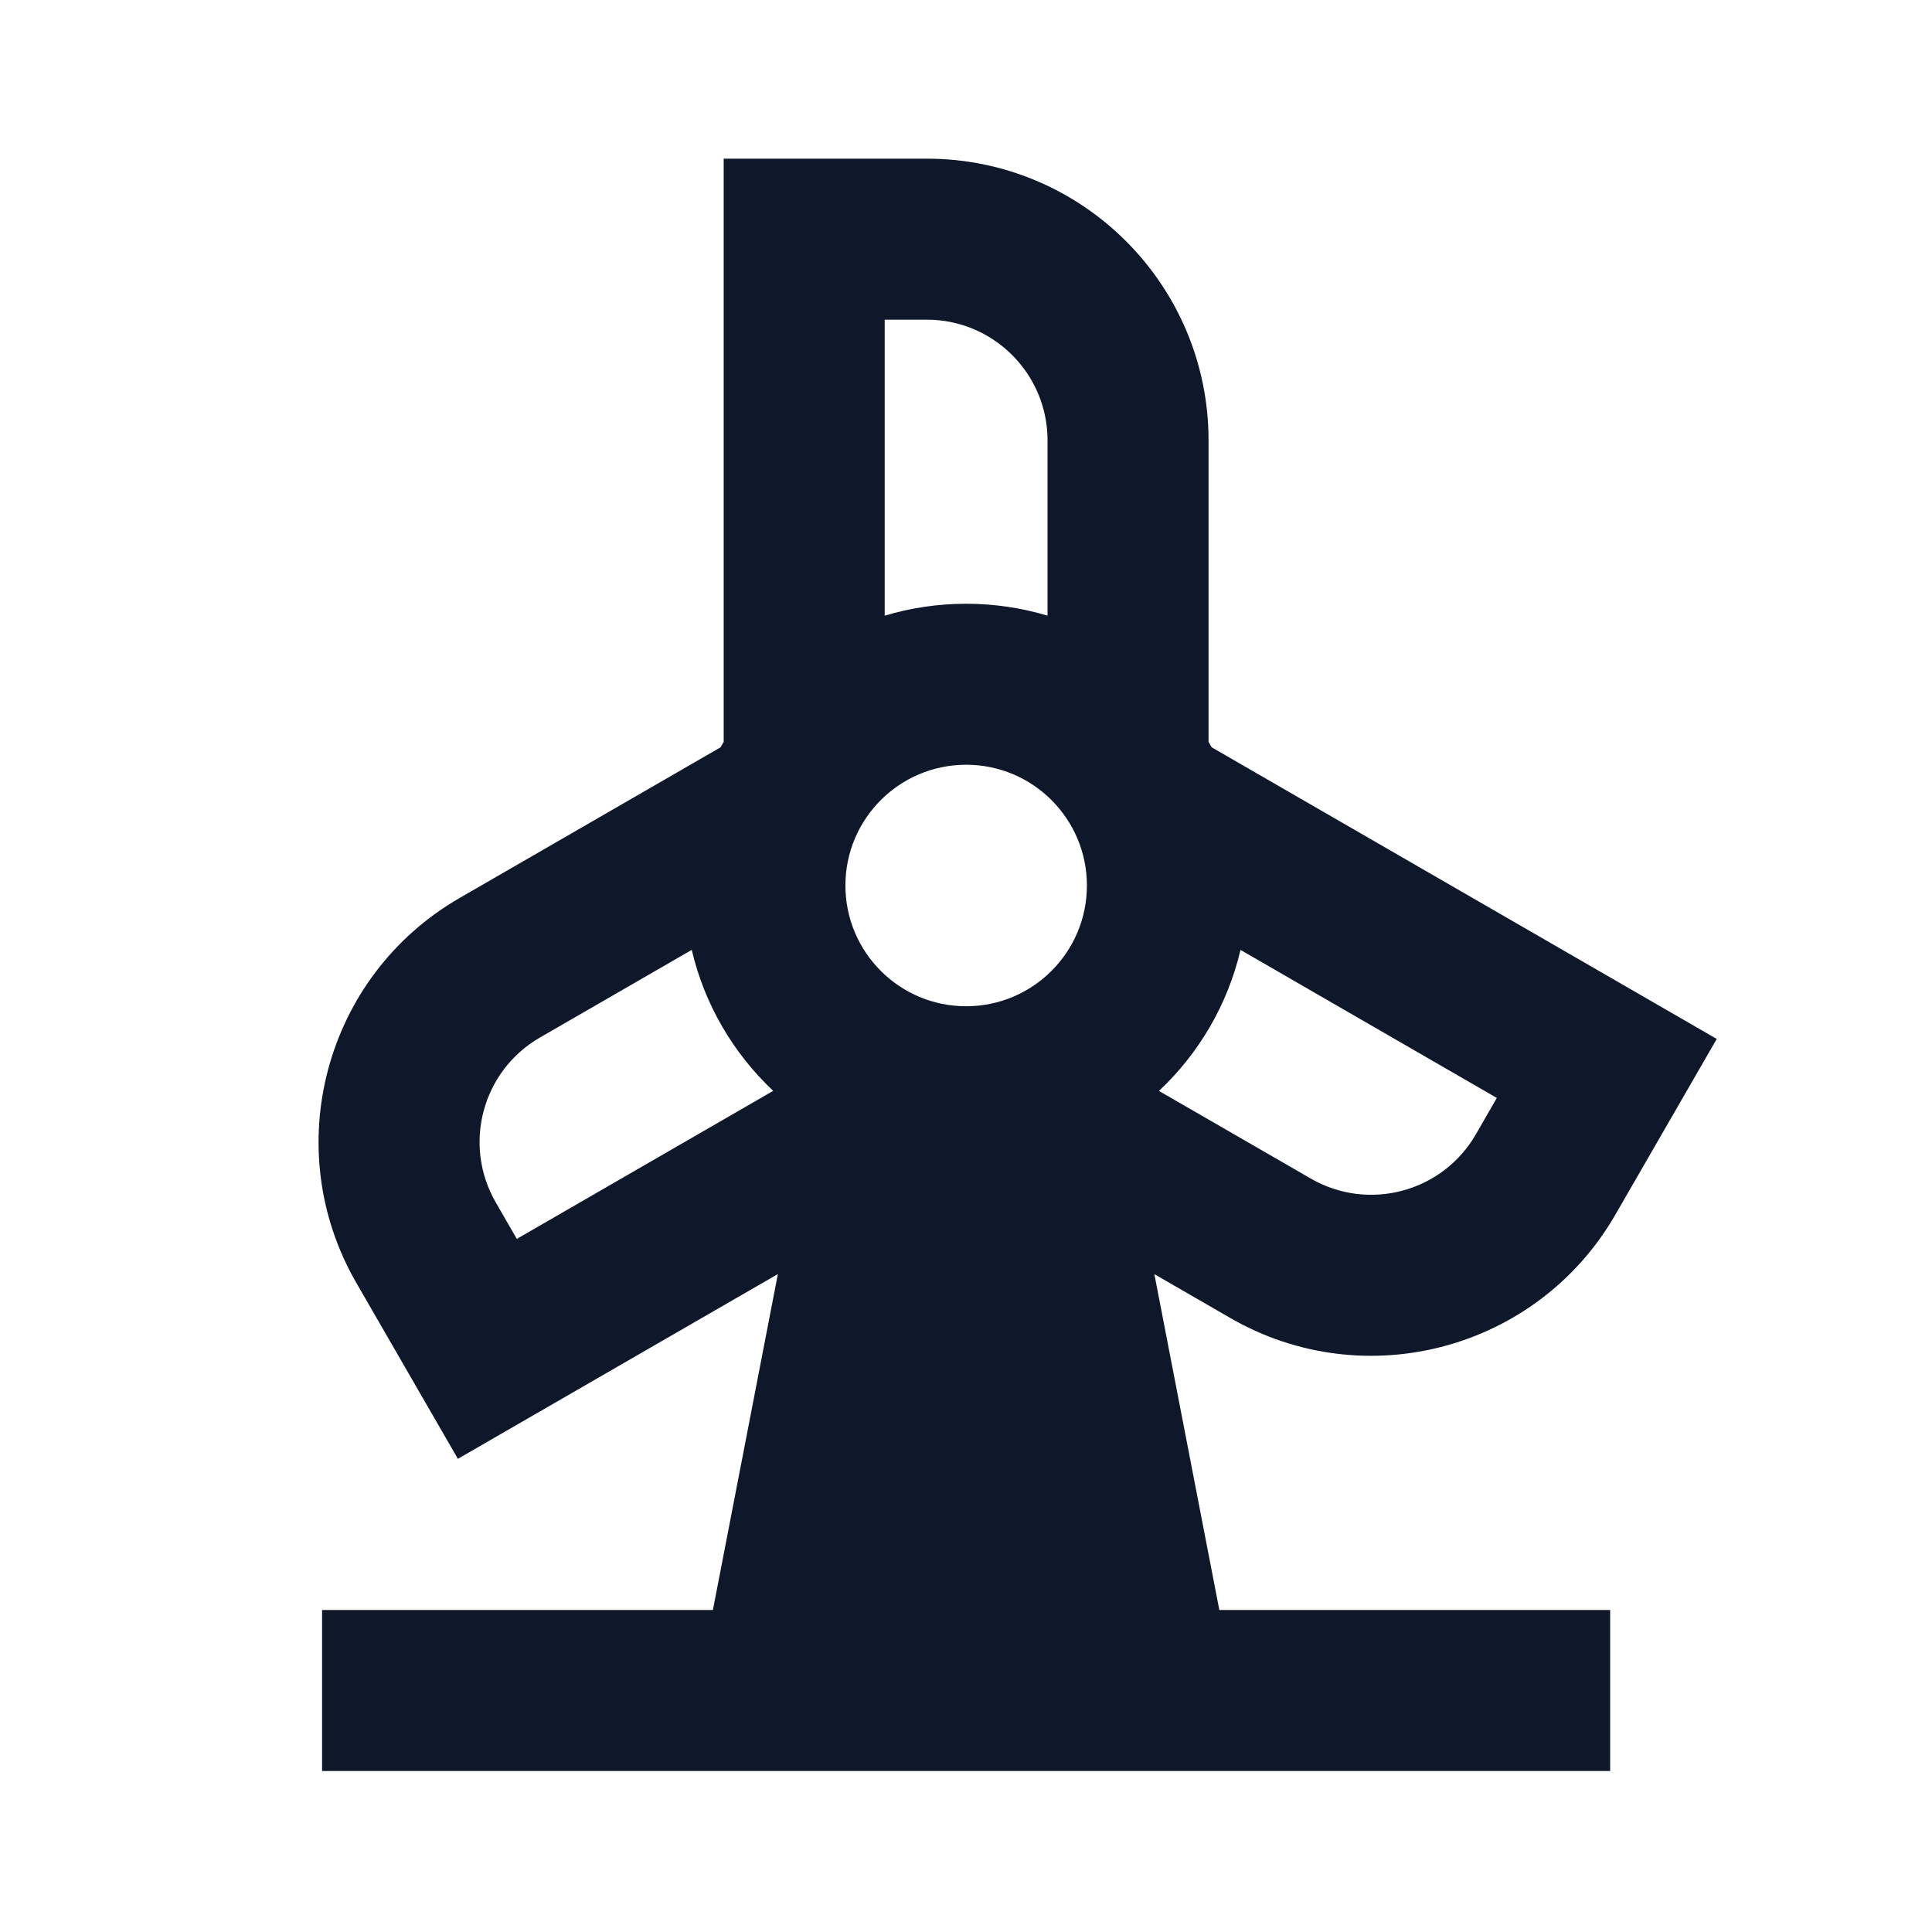
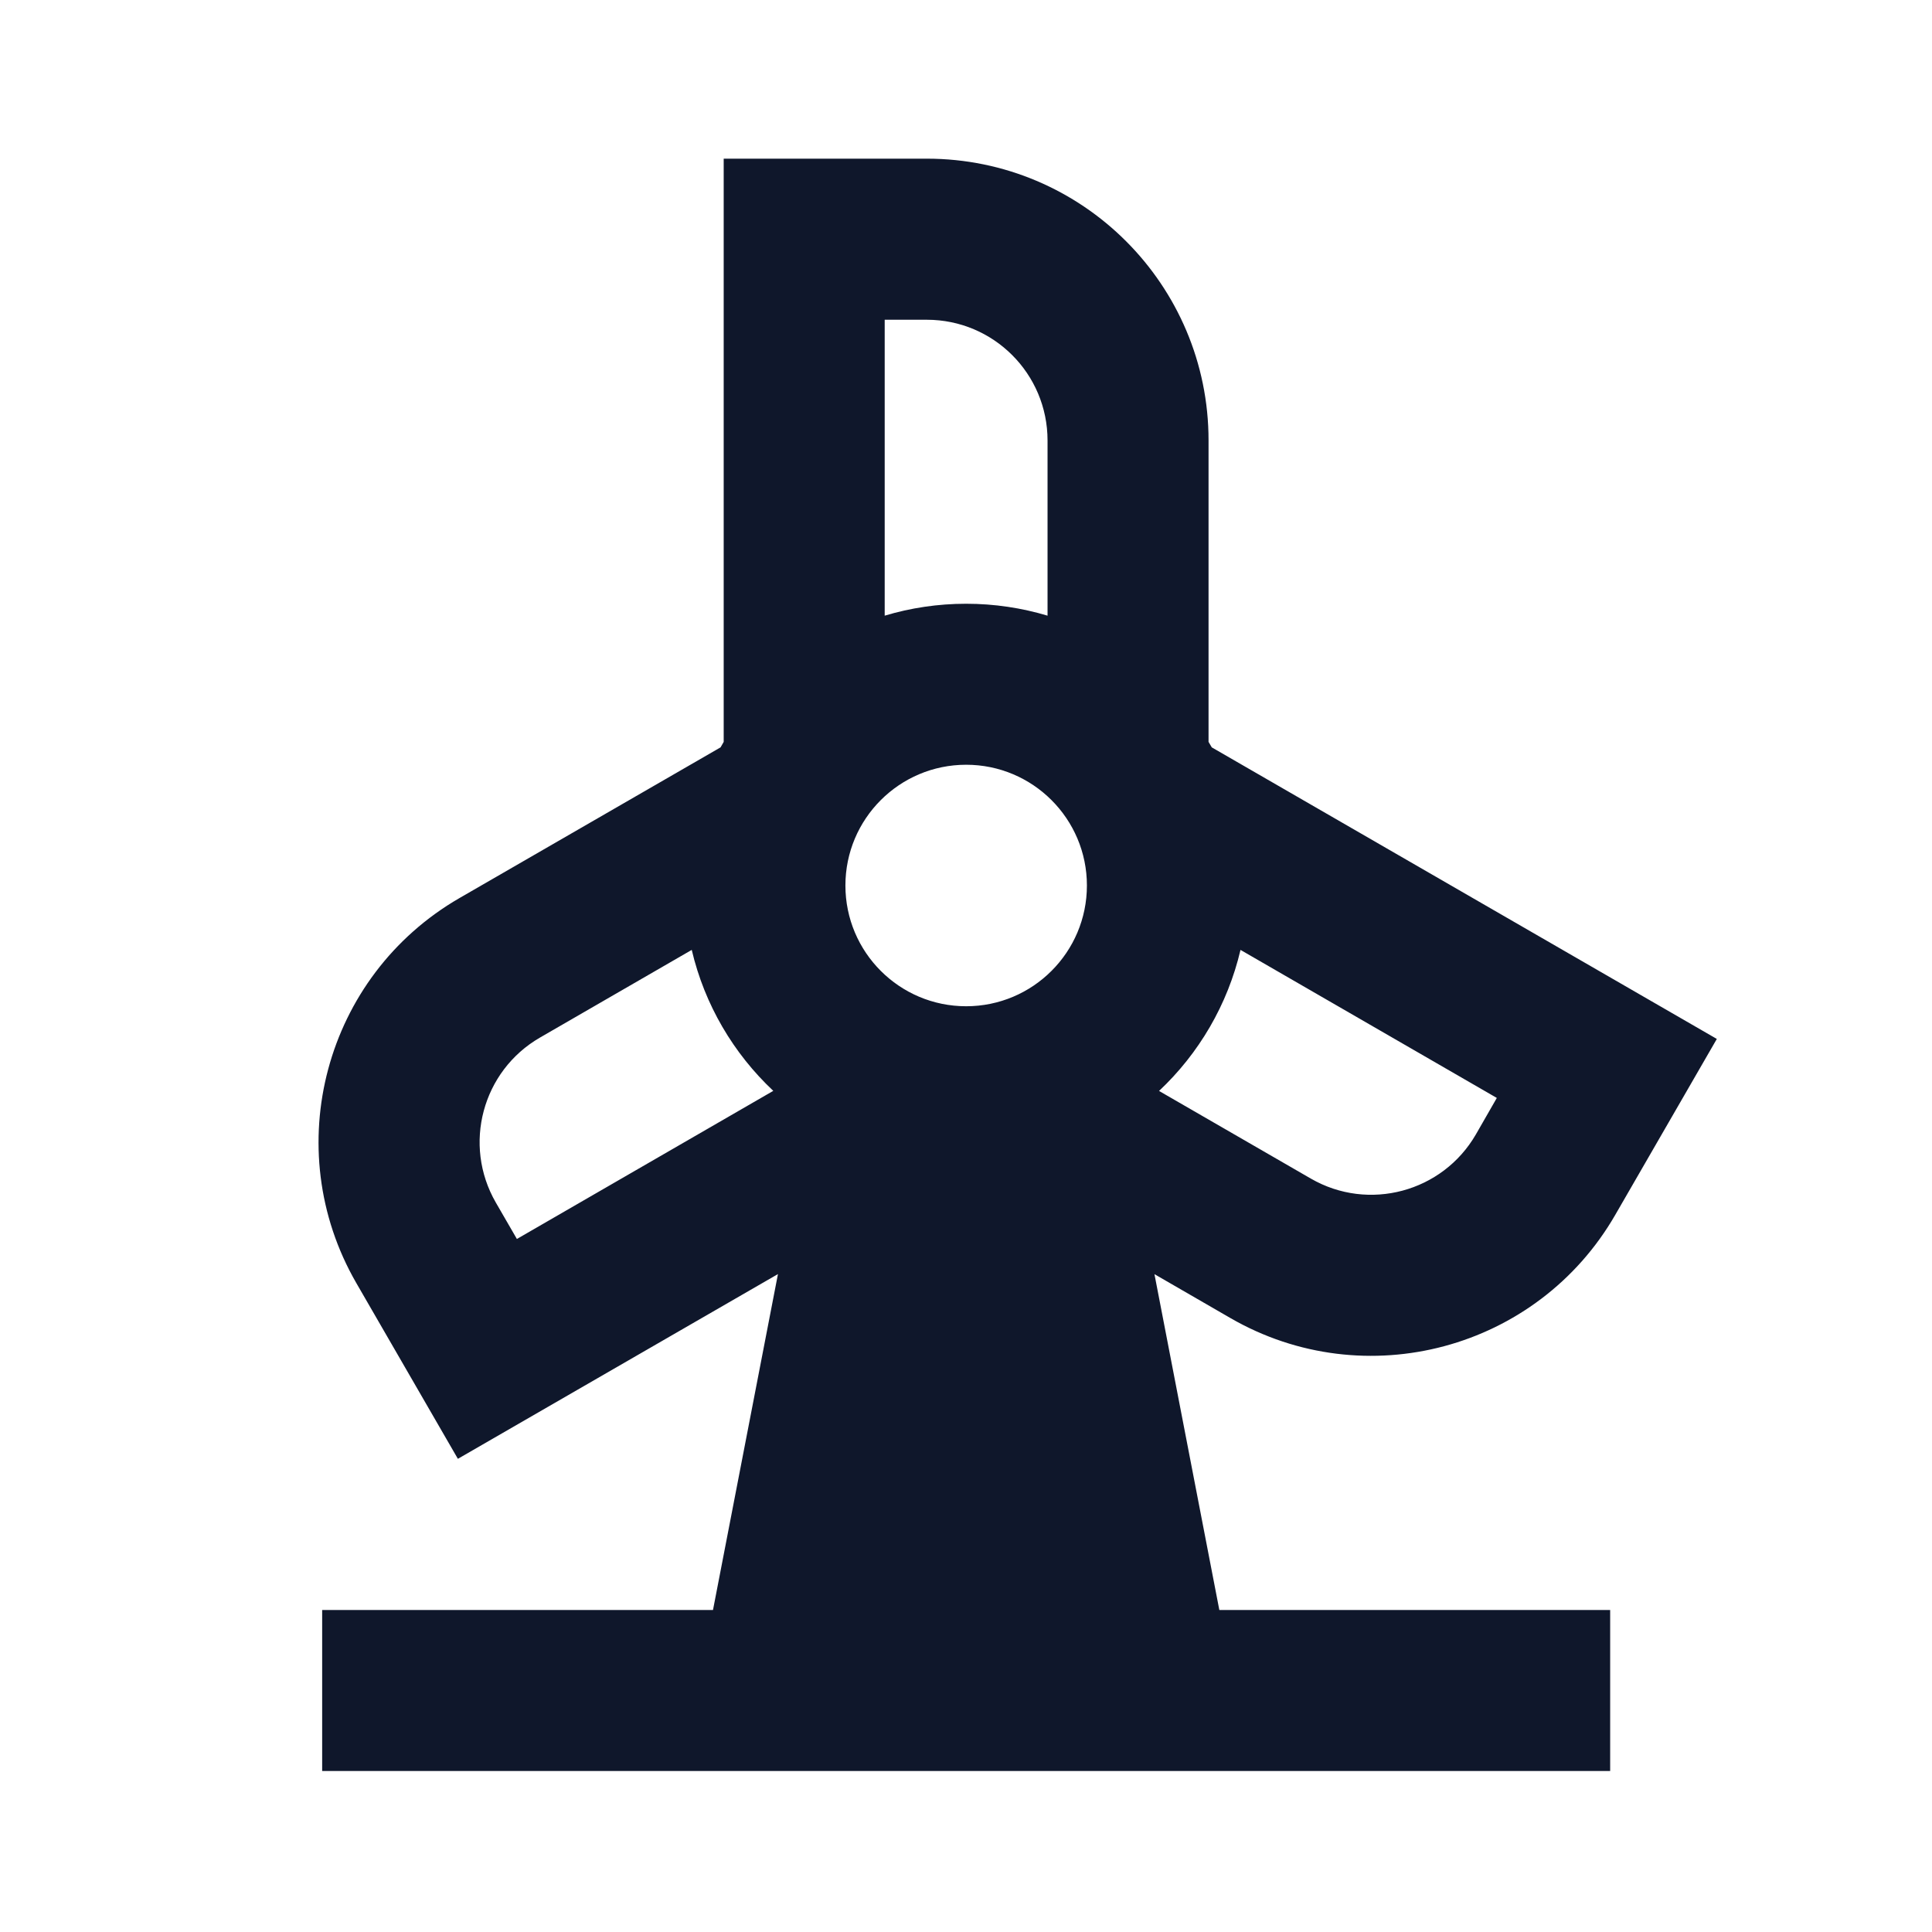
<svg xmlns="http://www.w3.org/2000/svg" width="24" height="24" viewBox="0 0 24 24" fill="none">
-   <path fill-rule="evenodd" clip-rule="evenodd" d="M11.513 1.971H8.99L8.99 9.216C8.976 9.238 8.963 9.261 8.95 9.284L5.708 11.156C4.034 12.123 3.46 14.263 4.427 15.937L5.688 18.122L9.663 15.827L8.856 20H4.001V22H20.002V20H15.147L14.34 15.828L15.284 16.373C16.958 17.339 19.098 16.766 20.065 15.092L21.326 12.906L15.053 9.284C15.04 9.261 15.027 9.238 15.013 9.216L15.013 5.471C15.013 3.538 13.446 1.971 11.513 1.971ZM13.013 7.648L13.013 5.471C13.013 4.643 12.341 3.971 11.513 3.971H10.99L10.99 7.648C11.31 7.552 11.65 7.5 12.002 7.5C12.353 7.5 12.693 7.552 13.013 7.648ZM14.397 13.552C14.891 13.088 15.25 12.482 15.41 11.8L18.594 13.639L18.333 14.092C17.919 14.809 17.001 15.055 16.284 14.641L14.397 13.552ZM8.593 11.8C8.753 12.482 9.112 13.087 9.605 13.551L6.42 15.39L6.159 14.937C5.744 14.22 5.99 13.302 6.708 12.888L8.593 11.8ZM12.002 9.5C11.173 9.5 10.502 10.172 10.502 11C10.502 11.828 11.173 12.5 12.002 12.5C12.83 12.5 13.502 11.828 13.502 11C13.502 10.172 12.83 9.5 12.002 9.5Z" fill="#0F172B" />
+   <path fill-rule="evenodd" clip-rule="evenodd" d="M11.513 1.971C13.446 1.971 15.013 3.538 15.013 5.471V9.216C15.027 9.239 15.04 9.261 15.053 9.284L21.327 12.906L20.065 15.092C19.099 16.766 16.958 17.34 15.284 16.373L14.341 15.828L15.147 20H20.002V22H4.002V20H8.857L9.664 15.827L5.688 18.122L4.426 15.938C3.46 14.264 4.034 12.123 5.708 11.156L8.951 9.284C8.964 9.261 8.977 9.238 8.99 9.216V1.971H11.513ZM6.708 12.889C5.991 13.303 5.745 14.22 6.159 14.938L6.421 15.391L9.606 13.551C9.112 13.087 8.753 12.482 8.593 11.8L6.708 12.889ZM15.41 11.8C15.25 12.482 14.892 13.088 14.398 13.552L16.284 14.641C17.001 15.055 17.919 14.809 18.334 14.092L18.594 13.639L15.41 11.8ZM12.002 9.5C11.173 9.5 10.502 10.172 10.502 11C10.502 11.828 11.173 12.5 12.002 12.5C12.83 12.5 13.502 11.828 13.502 11C13.502 10.172 12.83 9.5 12.002 9.5ZM10.99 7.648C11.31 7.552 11.65 7.5 12.002 7.5C12.353 7.5 12.693 7.552 13.013 7.648V5.472C13.013 4.643 12.342 3.972 11.513 3.972H10.99V7.648Z" fill="#0F172B" />
</svg>
